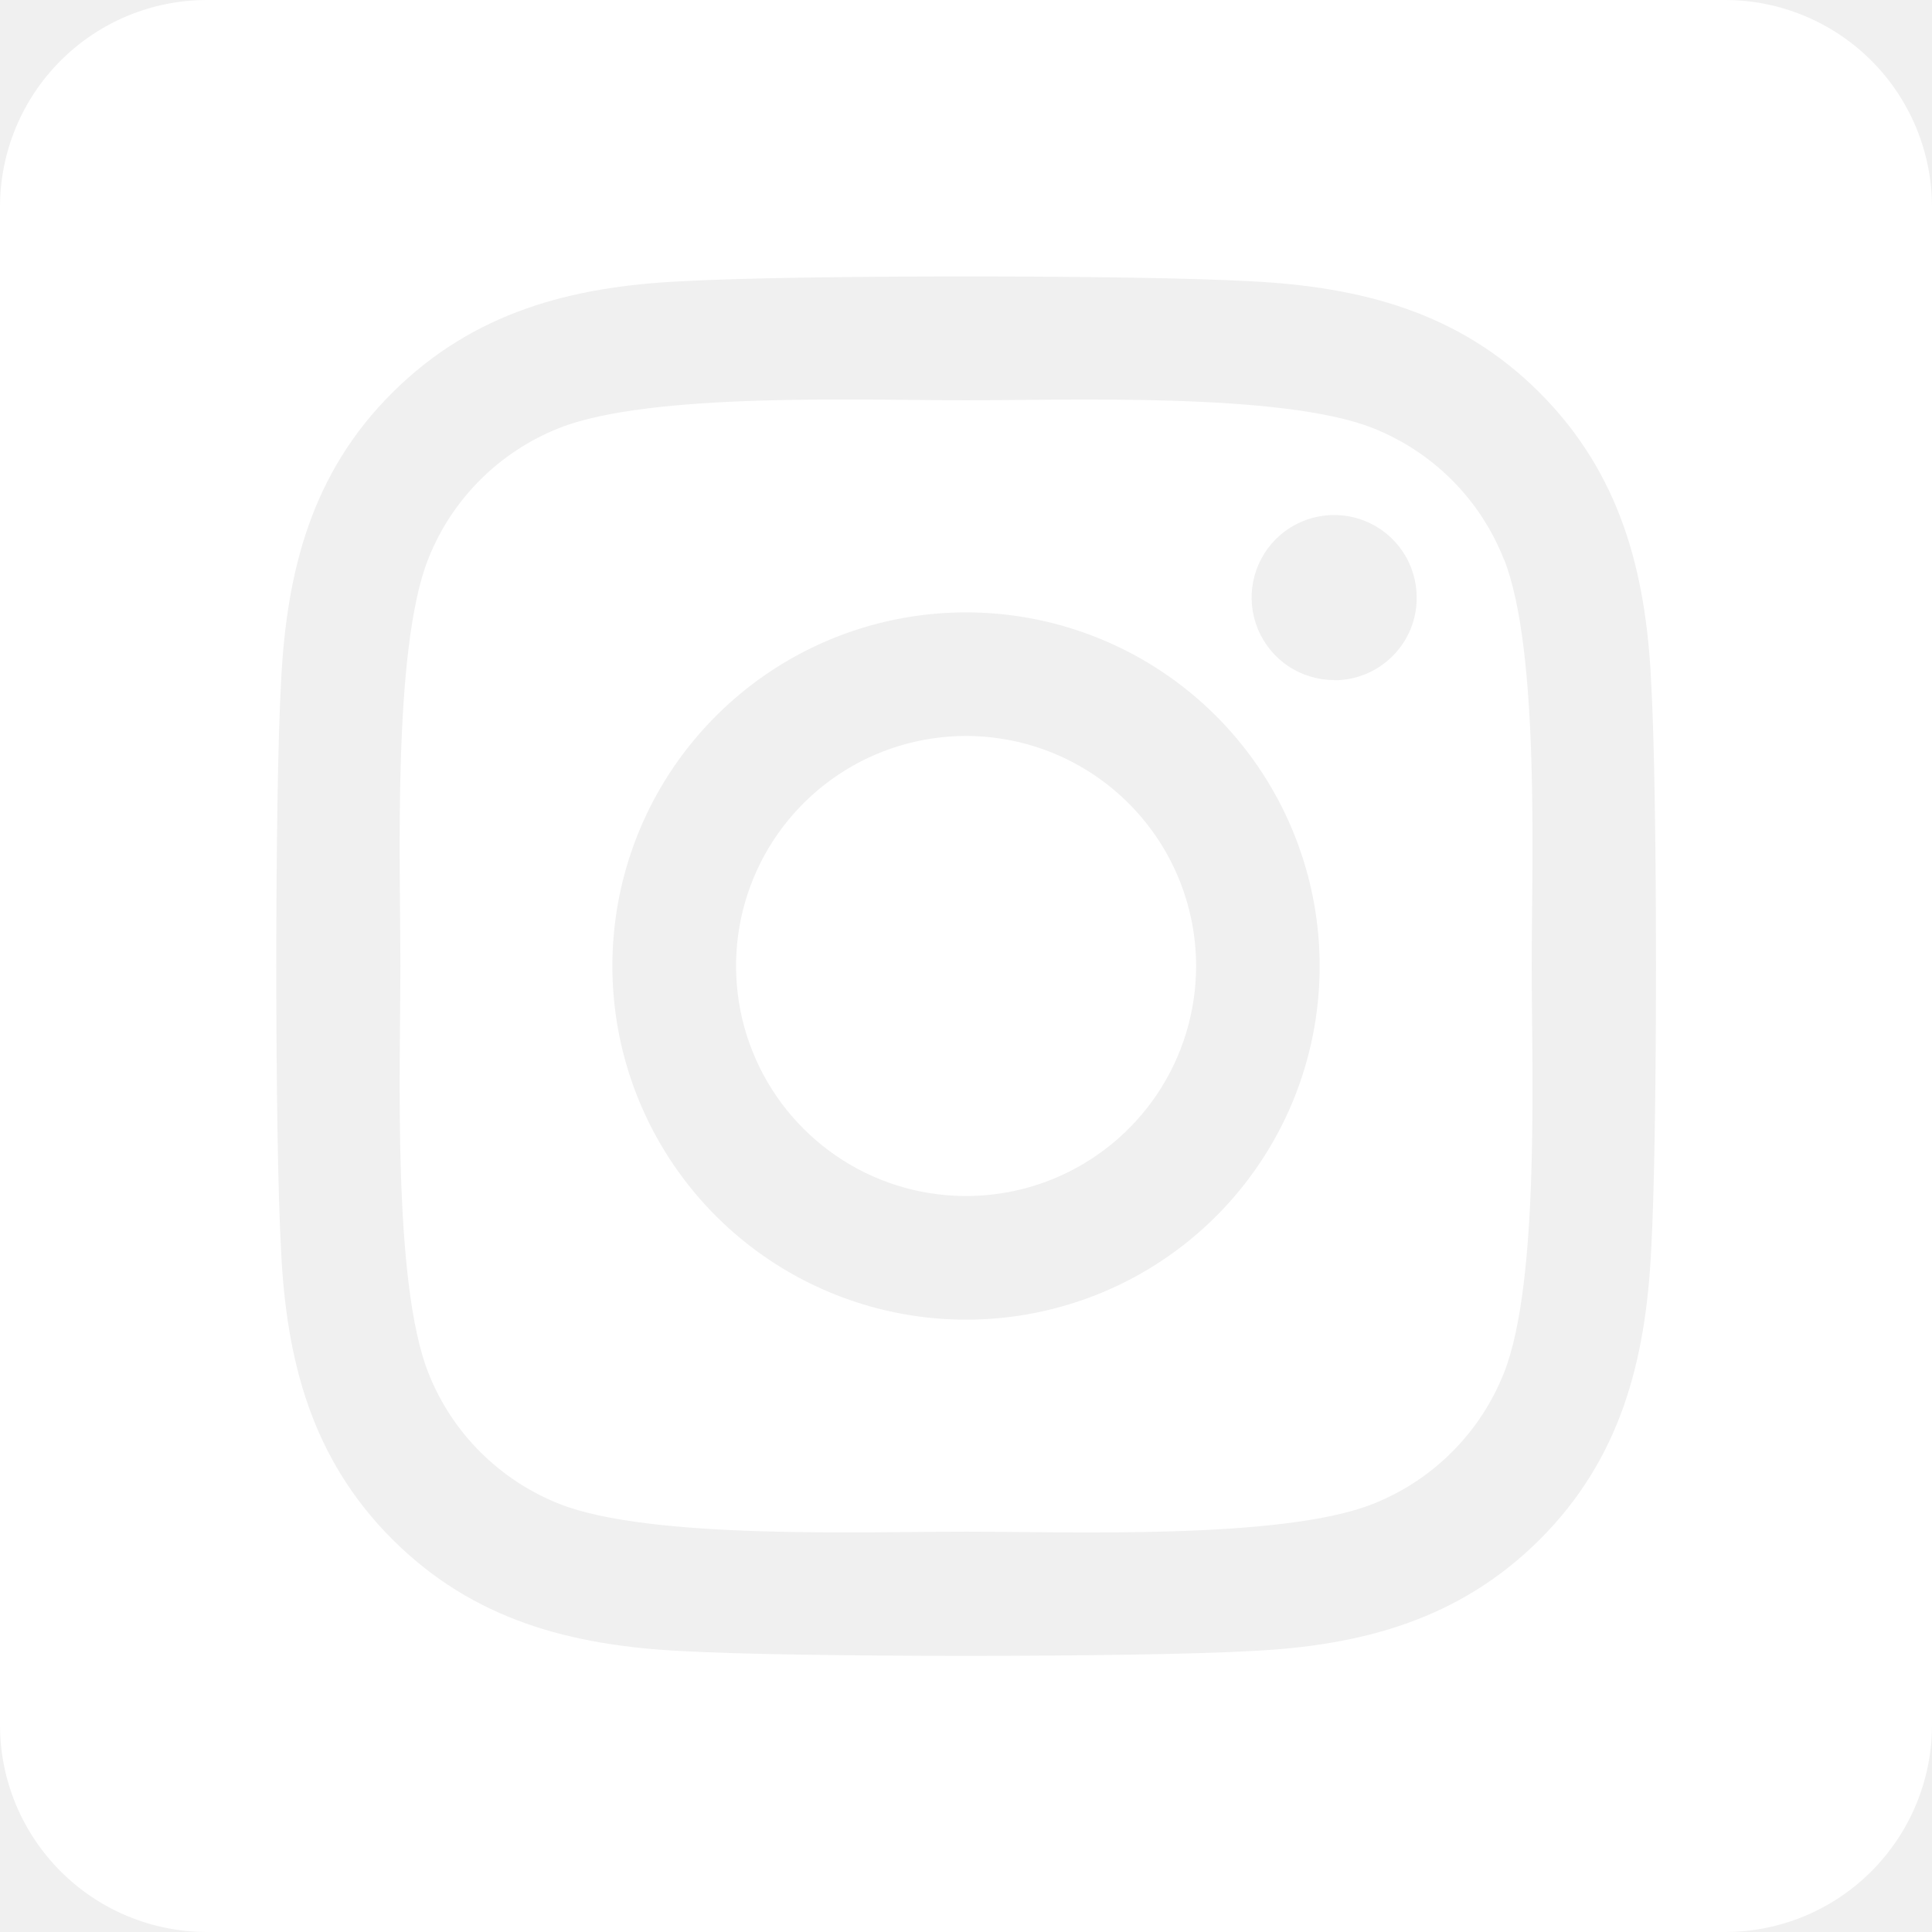
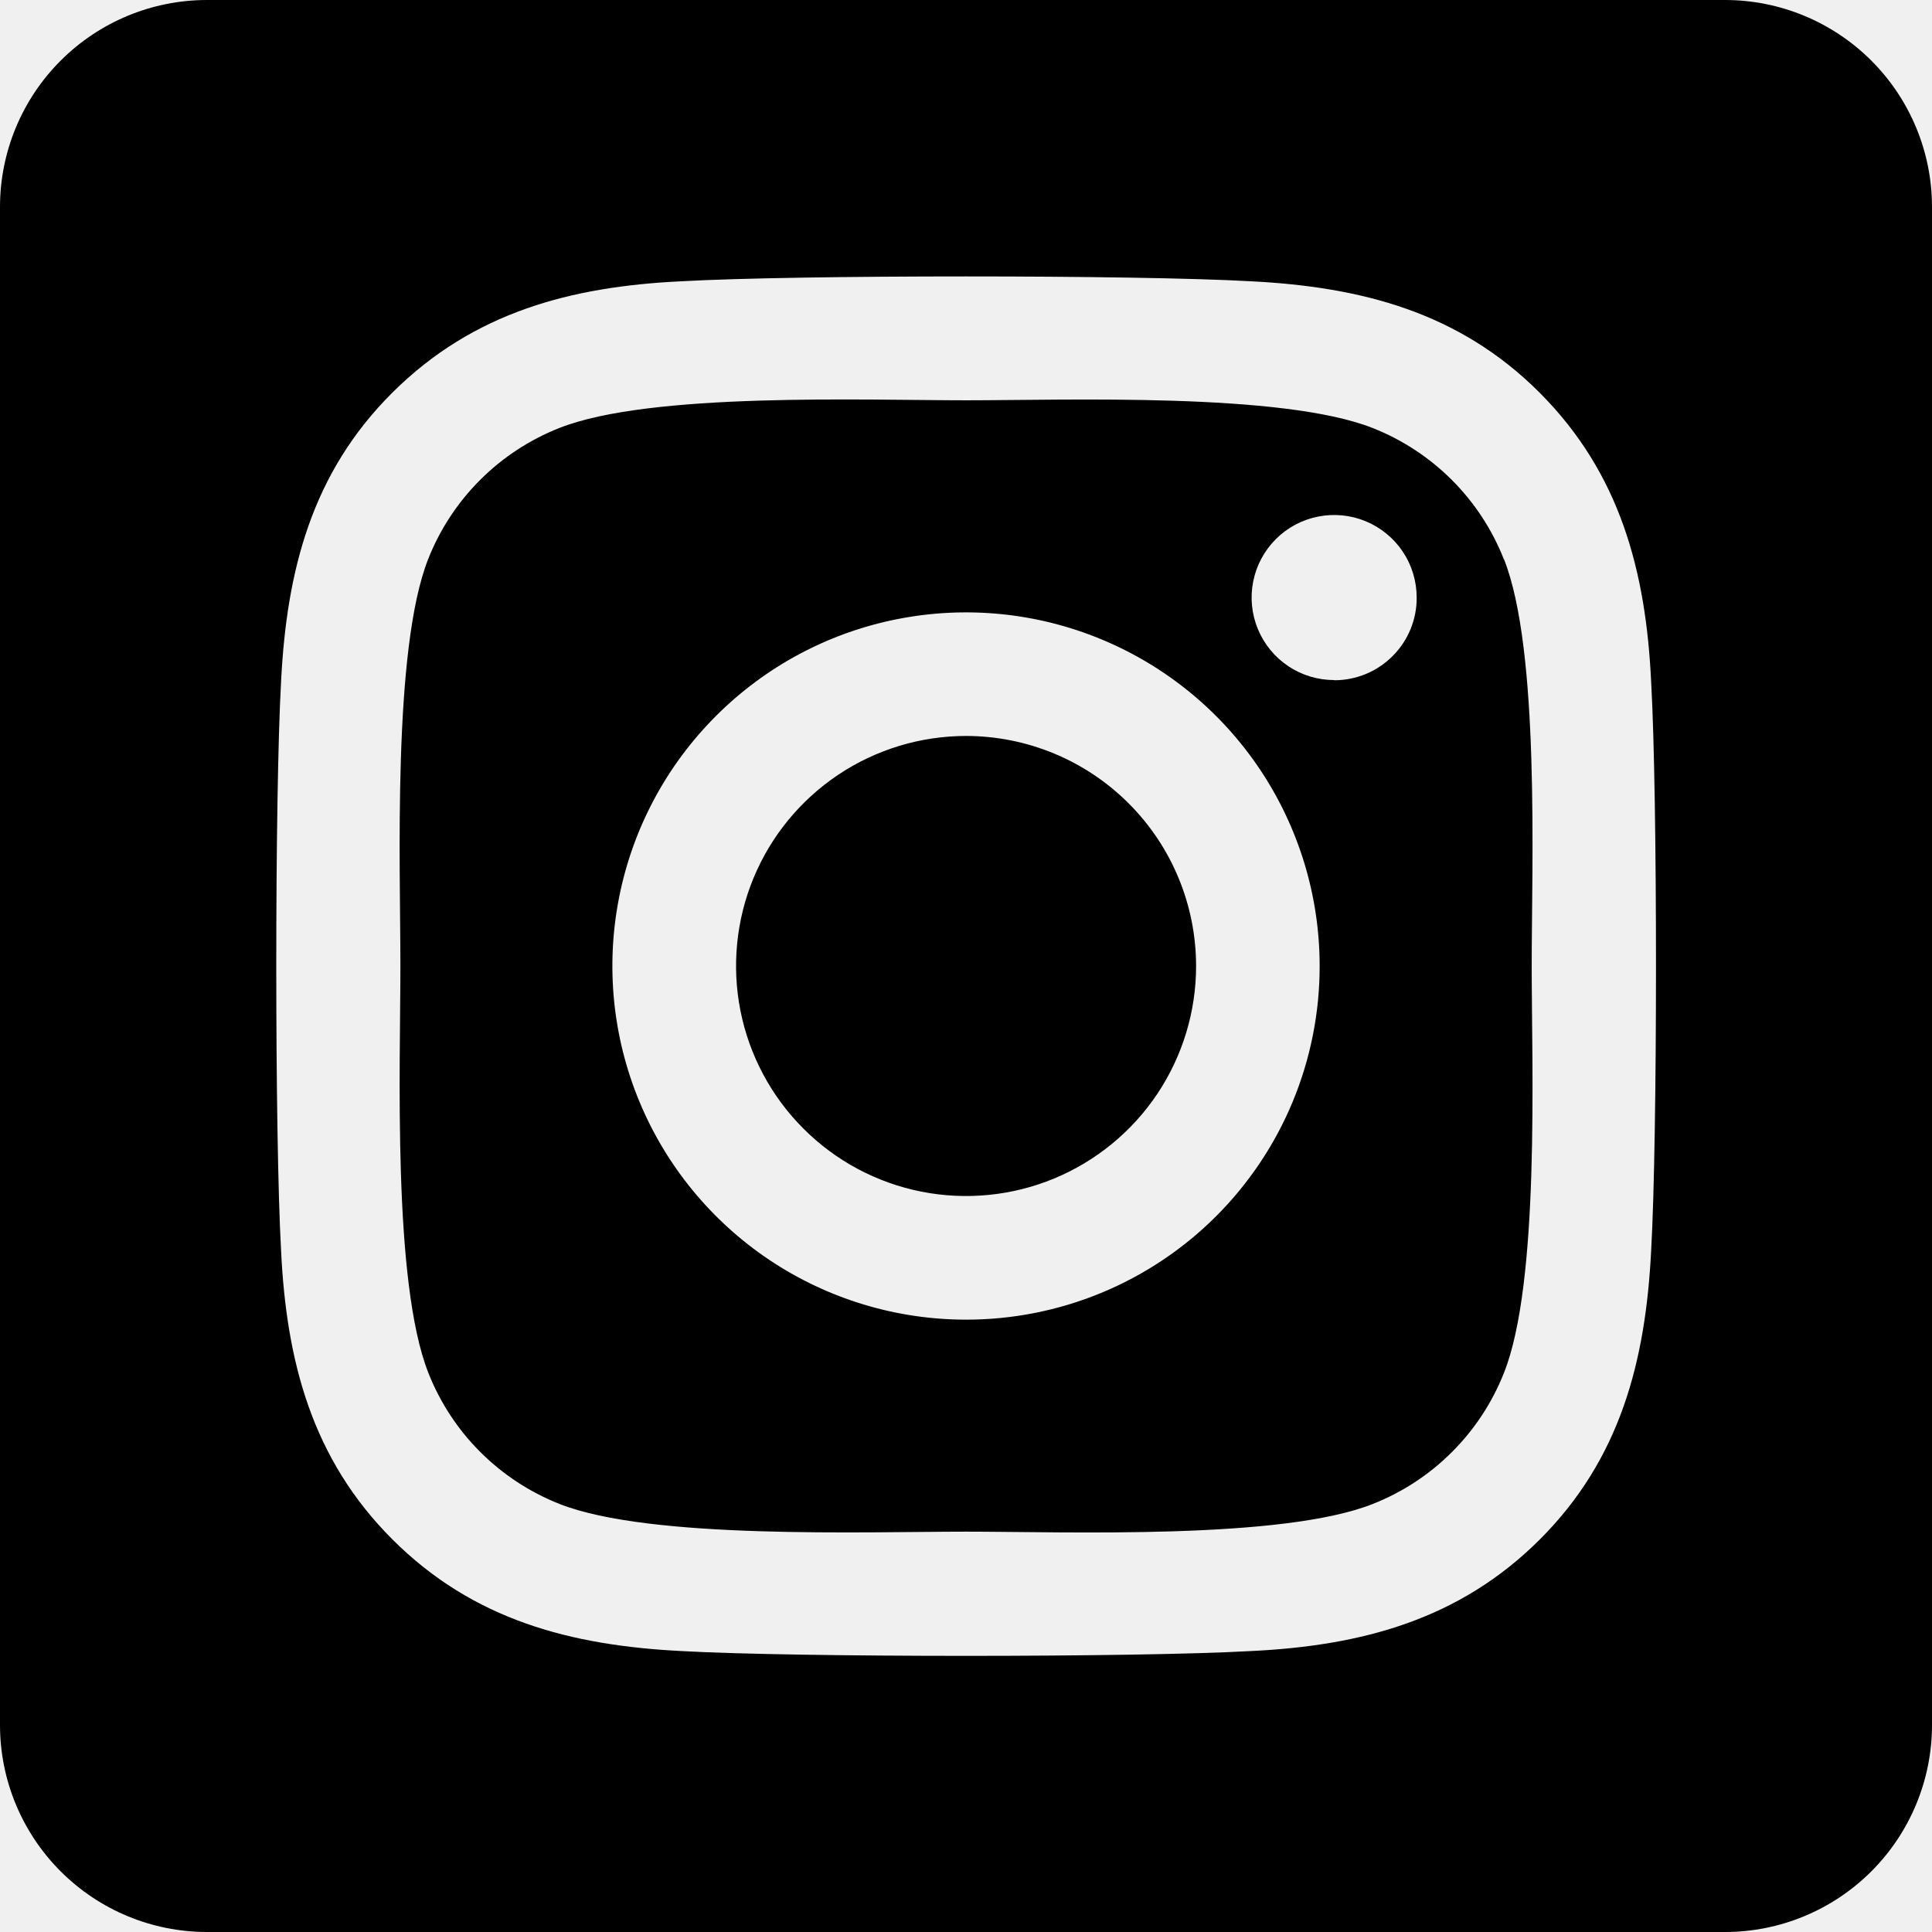
<svg xmlns="http://www.w3.org/2000/svg" width="41" height="41" viewBox="0 0 41 41" fill="none">
-   <path d="M20.5 15.618C19.535 15.619 18.591 15.905 17.788 16.442C16.986 16.979 16.36 17.741 15.991 18.633C15.622 19.525 15.526 20.507 15.714 21.453C15.903 22.4 16.368 23.27 17.051 23.952C17.733 24.635 18.603 25.1 19.55 25.288C20.497 25.476 21.479 25.379 22.37 25.01C23.262 24.64 24.024 24.015 24.561 23.212C25.097 22.409 25.383 21.465 25.383 20.5C25.382 19.205 24.868 17.964 23.952 17.049C23.036 16.133 21.795 15.619 20.5 15.618ZM31.913 11.866C31.665 11.236 31.289 10.664 30.811 10.186C30.332 9.707 29.76 9.332 29.13 9.083C27.208 8.324 22.632 8.495 20.5 8.495C18.368 8.495 13.796 8.318 11.869 9.083C11.239 9.332 10.667 9.707 10.188 10.186C9.71 10.664 9.334 11.236 9.086 11.866C8.328 13.788 8.497 18.369 8.497 20.499C8.497 22.63 8.328 27.205 9.09 29.133C9.338 29.763 9.713 30.335 10.192 30.813C10.671 31.292 11.243 31.667 11.873 31.916C13.794 32.675 18.37 32.504 20.504 32.504C22.637 32.504 27.206 32.681 29.134 31.916C29.764 31.667 30.336 31.292 30.814 30.813C31.293 30.335 31.668 29.763 31.917 29.133C32.681 27.211 32.505 22.631 32.505 20.5C32.505 18.369 32.681 13.795 31.917 11.867L31.913 11.866ZM20.5 28.005C19.016 28.005 17.565 27.564 16.331 26.74C15.097 25.915 14.135 24.743 13.567 23.372C12.999 22.001 12.85 20.492 13.14 19.036C13.429 17.58 14.144 16.243 15.194 15.194C16.243 14.144 17.58 13.429 19.036 13.14C20.492 12.85 22.001 12.999 23.372 13.567C24.743 14.135 25.915 15.097 26.74 16.331C27.564 17.565 28.005 19.016 28.005 20.5C28.006 21.486 27.812 22.462 27.436 23.373C27.059 24.284 26.506 25.112 25.809 25.809C25.112 26.506 24.284 27.059 23.373 27.436C22.462 27.812 21.486 28.006 20.5 28.005ZM28.314 14.432C27.967 14.432 27.629 14.33 27.34 14.138C27.052 13.945 26.828 13.672 26.695 13.352C26.562 13.032 26.527 12.679 26.595 12.339C26.662 12 26.829 11.688 27.074 11.442C27.319 11.197 27.631 11.03 27.971 10.963C28.311 10.895 28.663 10.93 28.983 11.062C29.303 11.195 29.577 11.419 29.769 11.707C29.962 11.995 30.064 12.334 30.064 12.681C30.066 12.911 30.021 13.139 29.934 13.352C29.846 13.565 29.718 13.758 29.555 13.921C29.393 14.084 29.2 14.214 28.988 14.302C28.775 14.39 28.547 14.436 28.317 14.436L28.314 14.432ZM36.607 0H4.393C3.228 0 2.11 0.463 1.287 1.287C0.463 2.11 0 3.228 0 4.393L0 36.607C0 37.772 0.463 38.889 1.287 39.713C2.11 40.537 3.228 41 4.393 41H36.607C37.772 41 38.889 40.537 39.713 39.713C40.537 38.889 41 37.772 41 36.607V4.393C41 3.228 40.537 2.11 39.713 1.287C38.889 0.463 37.772 0 36.607 0ZM35.04 26.54C34.922 28.886 34.387 30.964 32.675 32.672C30.962 34.38 28.886 34.926 26.543 35.038C24.126 35.174 16.88 35.174 14.463 35.038C12.117 34.92 10.046 34.383 8.331 32.672C6.616 30.96 6.077 28.881 5.965 26.54C5.829 24.122 5.829 16.875 5.965 14.46C6.083 12.114 6.612 10.036 8.331 8.328C10.05 6.62 12.126 6.08 14.463 5.969C16.88 5.832 24.126 5.832 26.543 5.969C28.889 6.087 30.966 6.623 32.675 8.335C34.383 10.046 34.929 12.125 35.04 14.471C35.177 16.88 35.177 24.12 35.04 26.54Z" fill="white" />
+   <path d="M20.5 15.618C19.535 15.619 18.591 15.905 17.788 16.442C16.986 16.979 16.36 17.741 15.991 18.633C15.622 19.525 15.526 20.507 15.714 21.453C15.903 22.4 16.368 23.27 17.051 23.952C17.733 24.635 18.603 25.1 19.55 25.288C20.497 25.476 21.479 25.379 22.37 25.01C23.262 24.64 24.024 24.015 24.561 23.212C25.097 22.409 25.383 21.465 25.383 20.5C25.382 19.205 24.868 17.964 23.952 17.049C23.036 16.133 21.795 15.619 20.5 15.618V15.618ZM31.913 11.866C31.665 11.236 31.289 10.664 30.811 10.186C30.332 9.707 29.76 9.332 29.13 9.083C27.208 8.324 22.632 8.495 20.5 8.495C18.368 8.495 13.796 8.318 11.869 9.083C11.239 9.332 10.667 9.707 10.188 10.186C9.71 10.664 9.334 11.236 9.086 11.866C8.328 13.788 8.497 18.369 8.497 20.499C8.497 22.63 8.328 27.205 9.09 29.133C9.338 29.763 9.713 30.335 10.192 30.813C10.671 31.292 11.243 31.667 11.873 31.916C13.794 32.675 18.37 32.504 20.504 32.504C22.637 32.504 27.206 32.681 29.134 31.916C29.764 31.667 30.336 31.292 30.814 30.813C31.293 30.335 31.668 29.763 31.917 29.133C32.681 27.211 32.505 22.631 32.505 20.5C32.505 18.369 32.681 13.795 31.917 11.867L31.913 11.866ZM20.5 28.005C19.016 28.005 17.565 27.564 16.331 26.74C15.097 25.915 14.135 24.743 13.567 23.372C12.999 22.001 12.85 20.492 13.14 19.036C13.429 17.58 14.144 16.243 15.194 15.194C16.243 14.144 17.58 13.429 19.036 13.14C20.492 12.85 22.001 12.999 23.372 13.567C24.743 14.135 25.915 15.097 26.74 16.331C27.564 17.565 28.005 19.016 28.005 20.5C28.006 21.486 27.812 22.462 27.436 23.373C27.059 24.284 26.506 25.112 25.809 25.809C25.112 26.506 24.284 27.059 23.373 27.436C22.462 27.812 21.486 28.006 20.5 28.005V28.005ZM28.314 14.432C27.967 14.432 27.629 14.33 27.34 14.138C27.052 13.945 26.828 13.672 26.695 13.352C26.562 13.032 26.527 12.679 26.595 12.339C26.662 12 26.829 11.688 27.074 11.442C27.319 11.197 27.631 11.03 27.971 10.963C28.311 10.895 28.663 10.93 28.983 11.062C29.303 11.195 29.577 11.419 29.769 11.707C29.962 11.995 30.064 12.334 30.064 12.681C30.066 12.911 30.021 13.139 29.934 13.352C29.846 13.565 29.718 13.758 29.555 13.921C29.393 14.084 29.2 14.214 28.988 14.302C28.775 14.39 28.547 14.436 28.317 14.436L28.314 14.432ZM36.607 0H4.393C3.228 0 2.11 0.463 1.287 1.287C0.463 2.11 0 3.228 0 4.393L0 36.607C0 37.772 0.463 38.889 1.287 39.713C2.11 40.537 3.228 41 4.393 41H36.607C37.772 41 38.889 40.537 39.713 39.713C40.537 38.889 41 37.772 41 36.607V4.393C41 3.228 40.537 2.11 39.713 1.287C38.889 0.463 37.772 0 36.607 0V0ZM35.04 26.54C34.922 28.886 34.387 30.964 32.675 32.672C30.962 34.38 28.886 34.926 26.543 35.038C24.126 35.174 16.88 35.174 14.463 35.038C12.117 34.92 10.046 34.383 8.331 32.672C6.616 30.96 6.077 28.881 5.965 26.54C5.829 24.122 5.829 16.875 5.965 14.46C6.083 12.114 6.612 10.036 8.331 8.328C10.05 6.62 12.126 6.08 14.463 5.969C16.88 5.832 24.126 5.832 26.543 5.969C28.889 6.087 30.966 6.623 32.675 8.335C34.383 10.046 34.929 12.125 35.04 14.471C35.177 16.88 35.177 24.12 35.04 26.54Z" fill="black" />
</svg>
